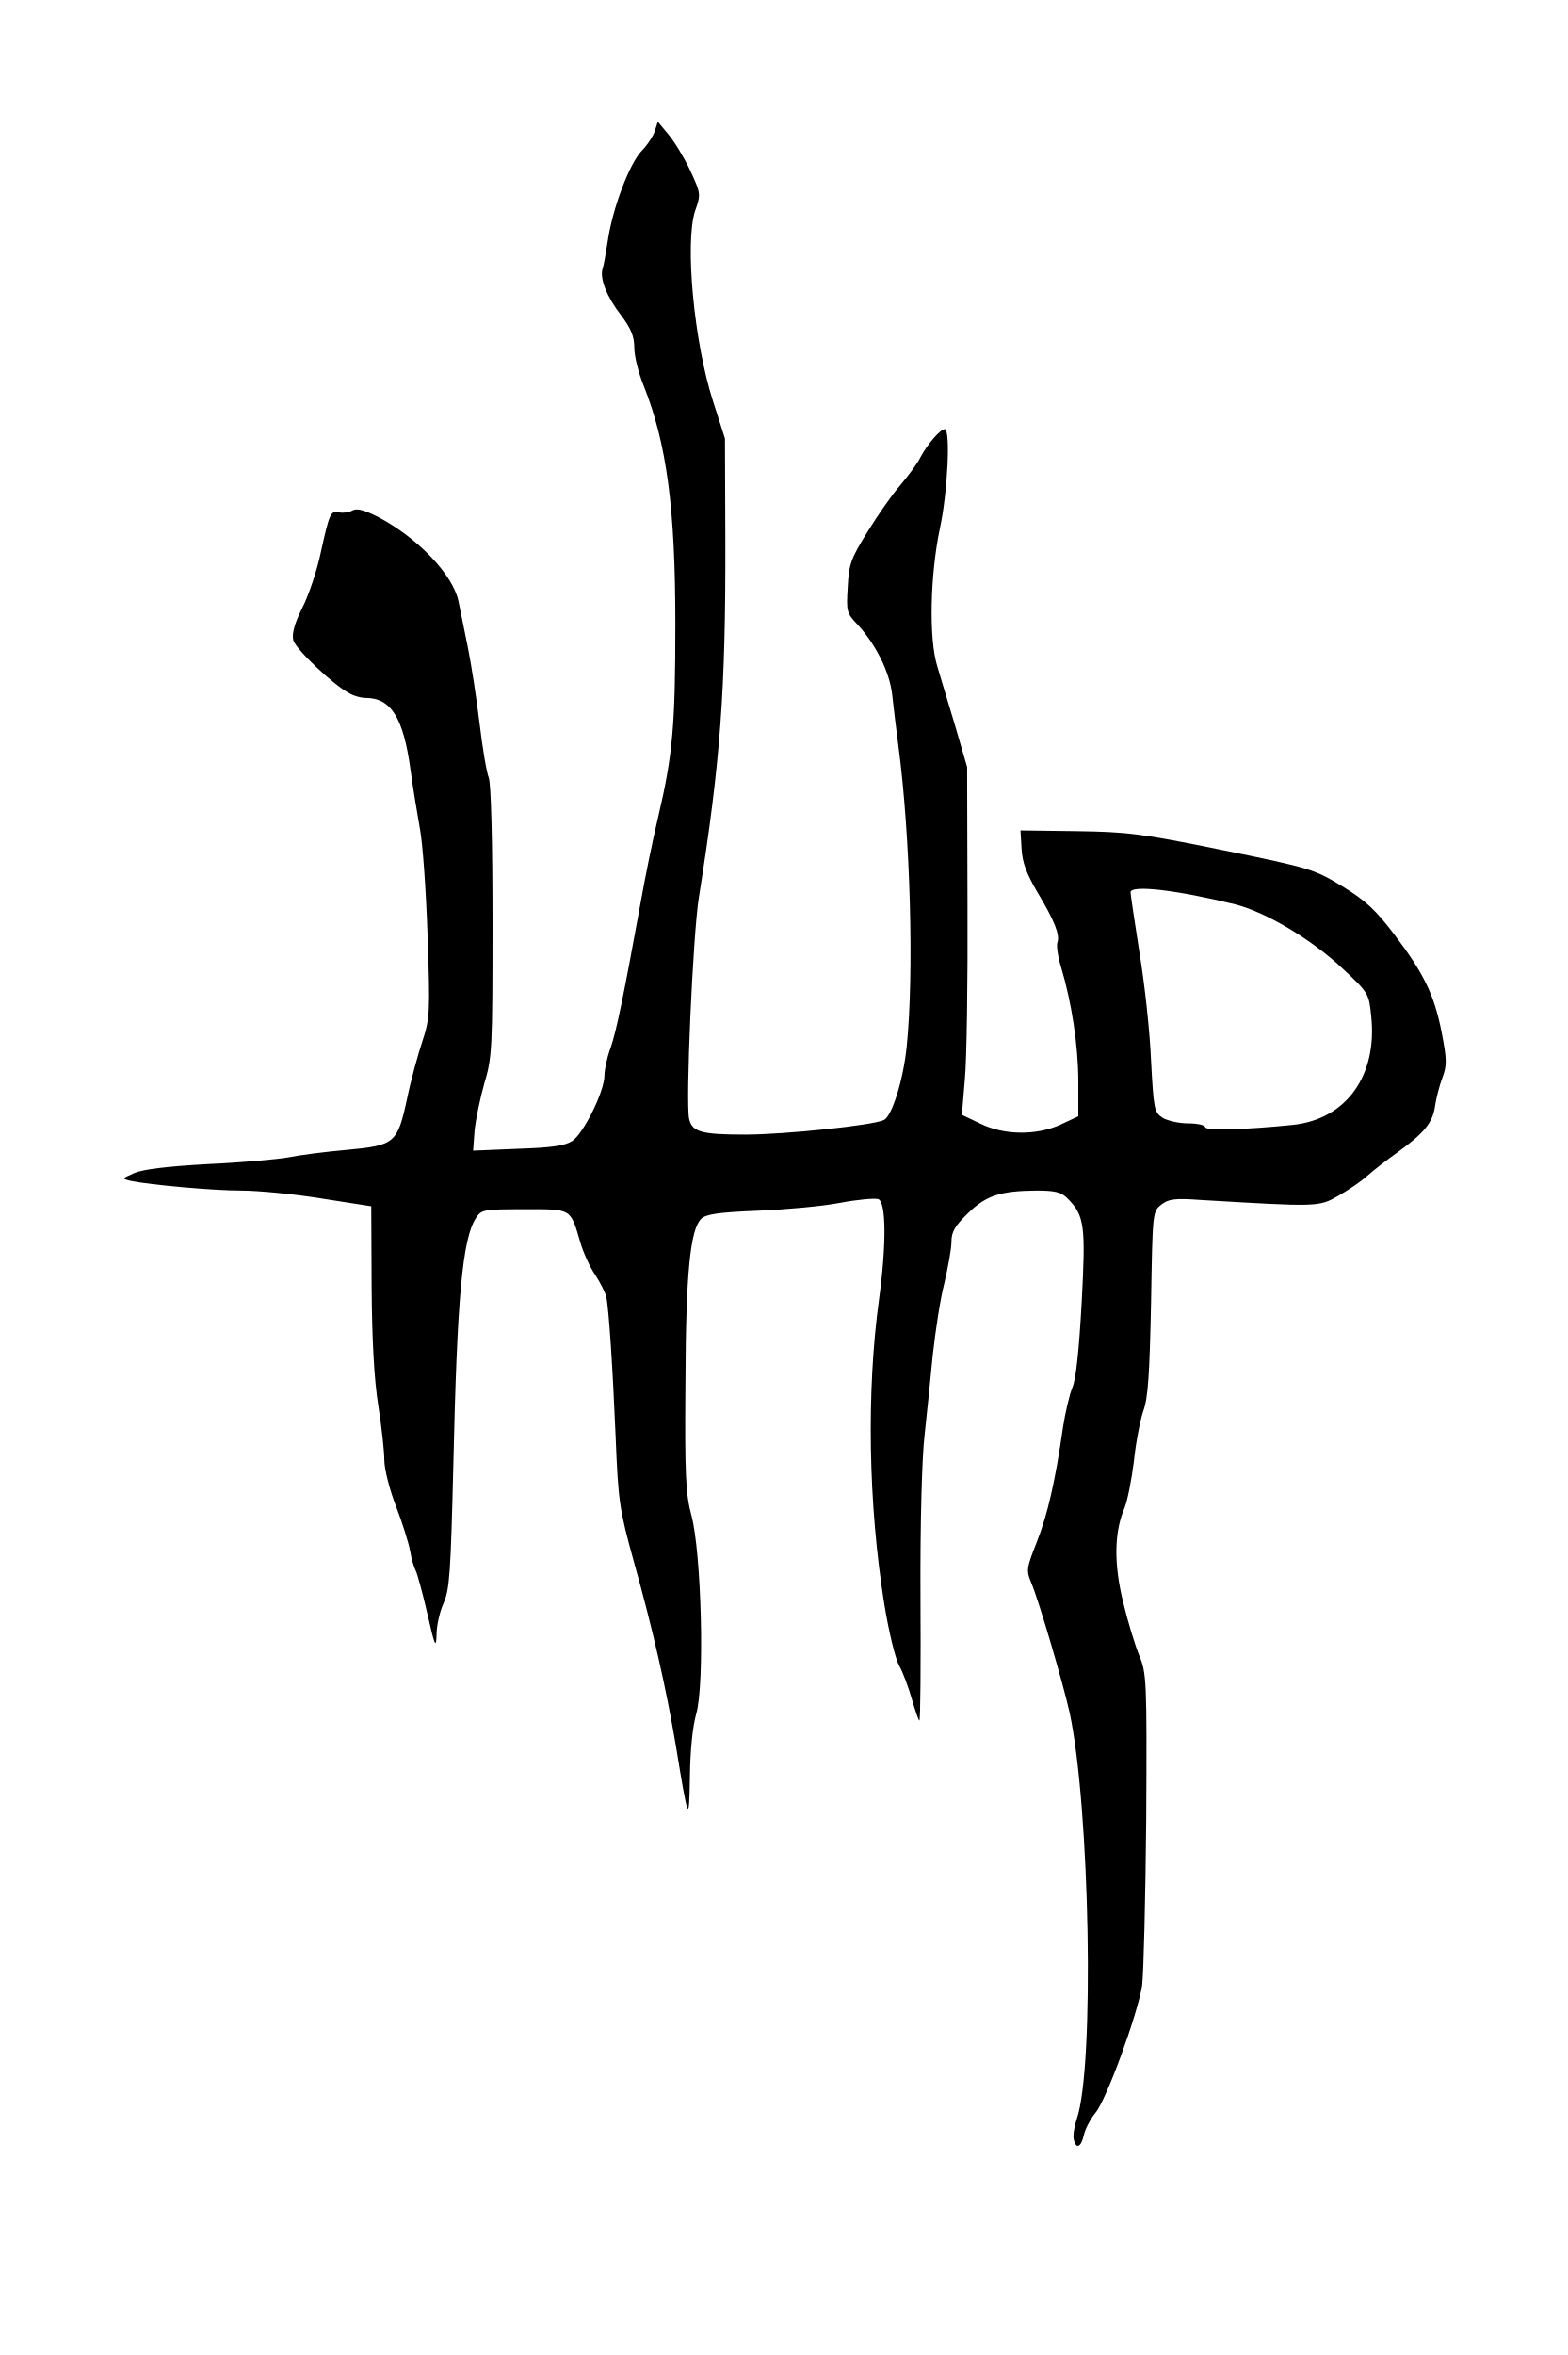
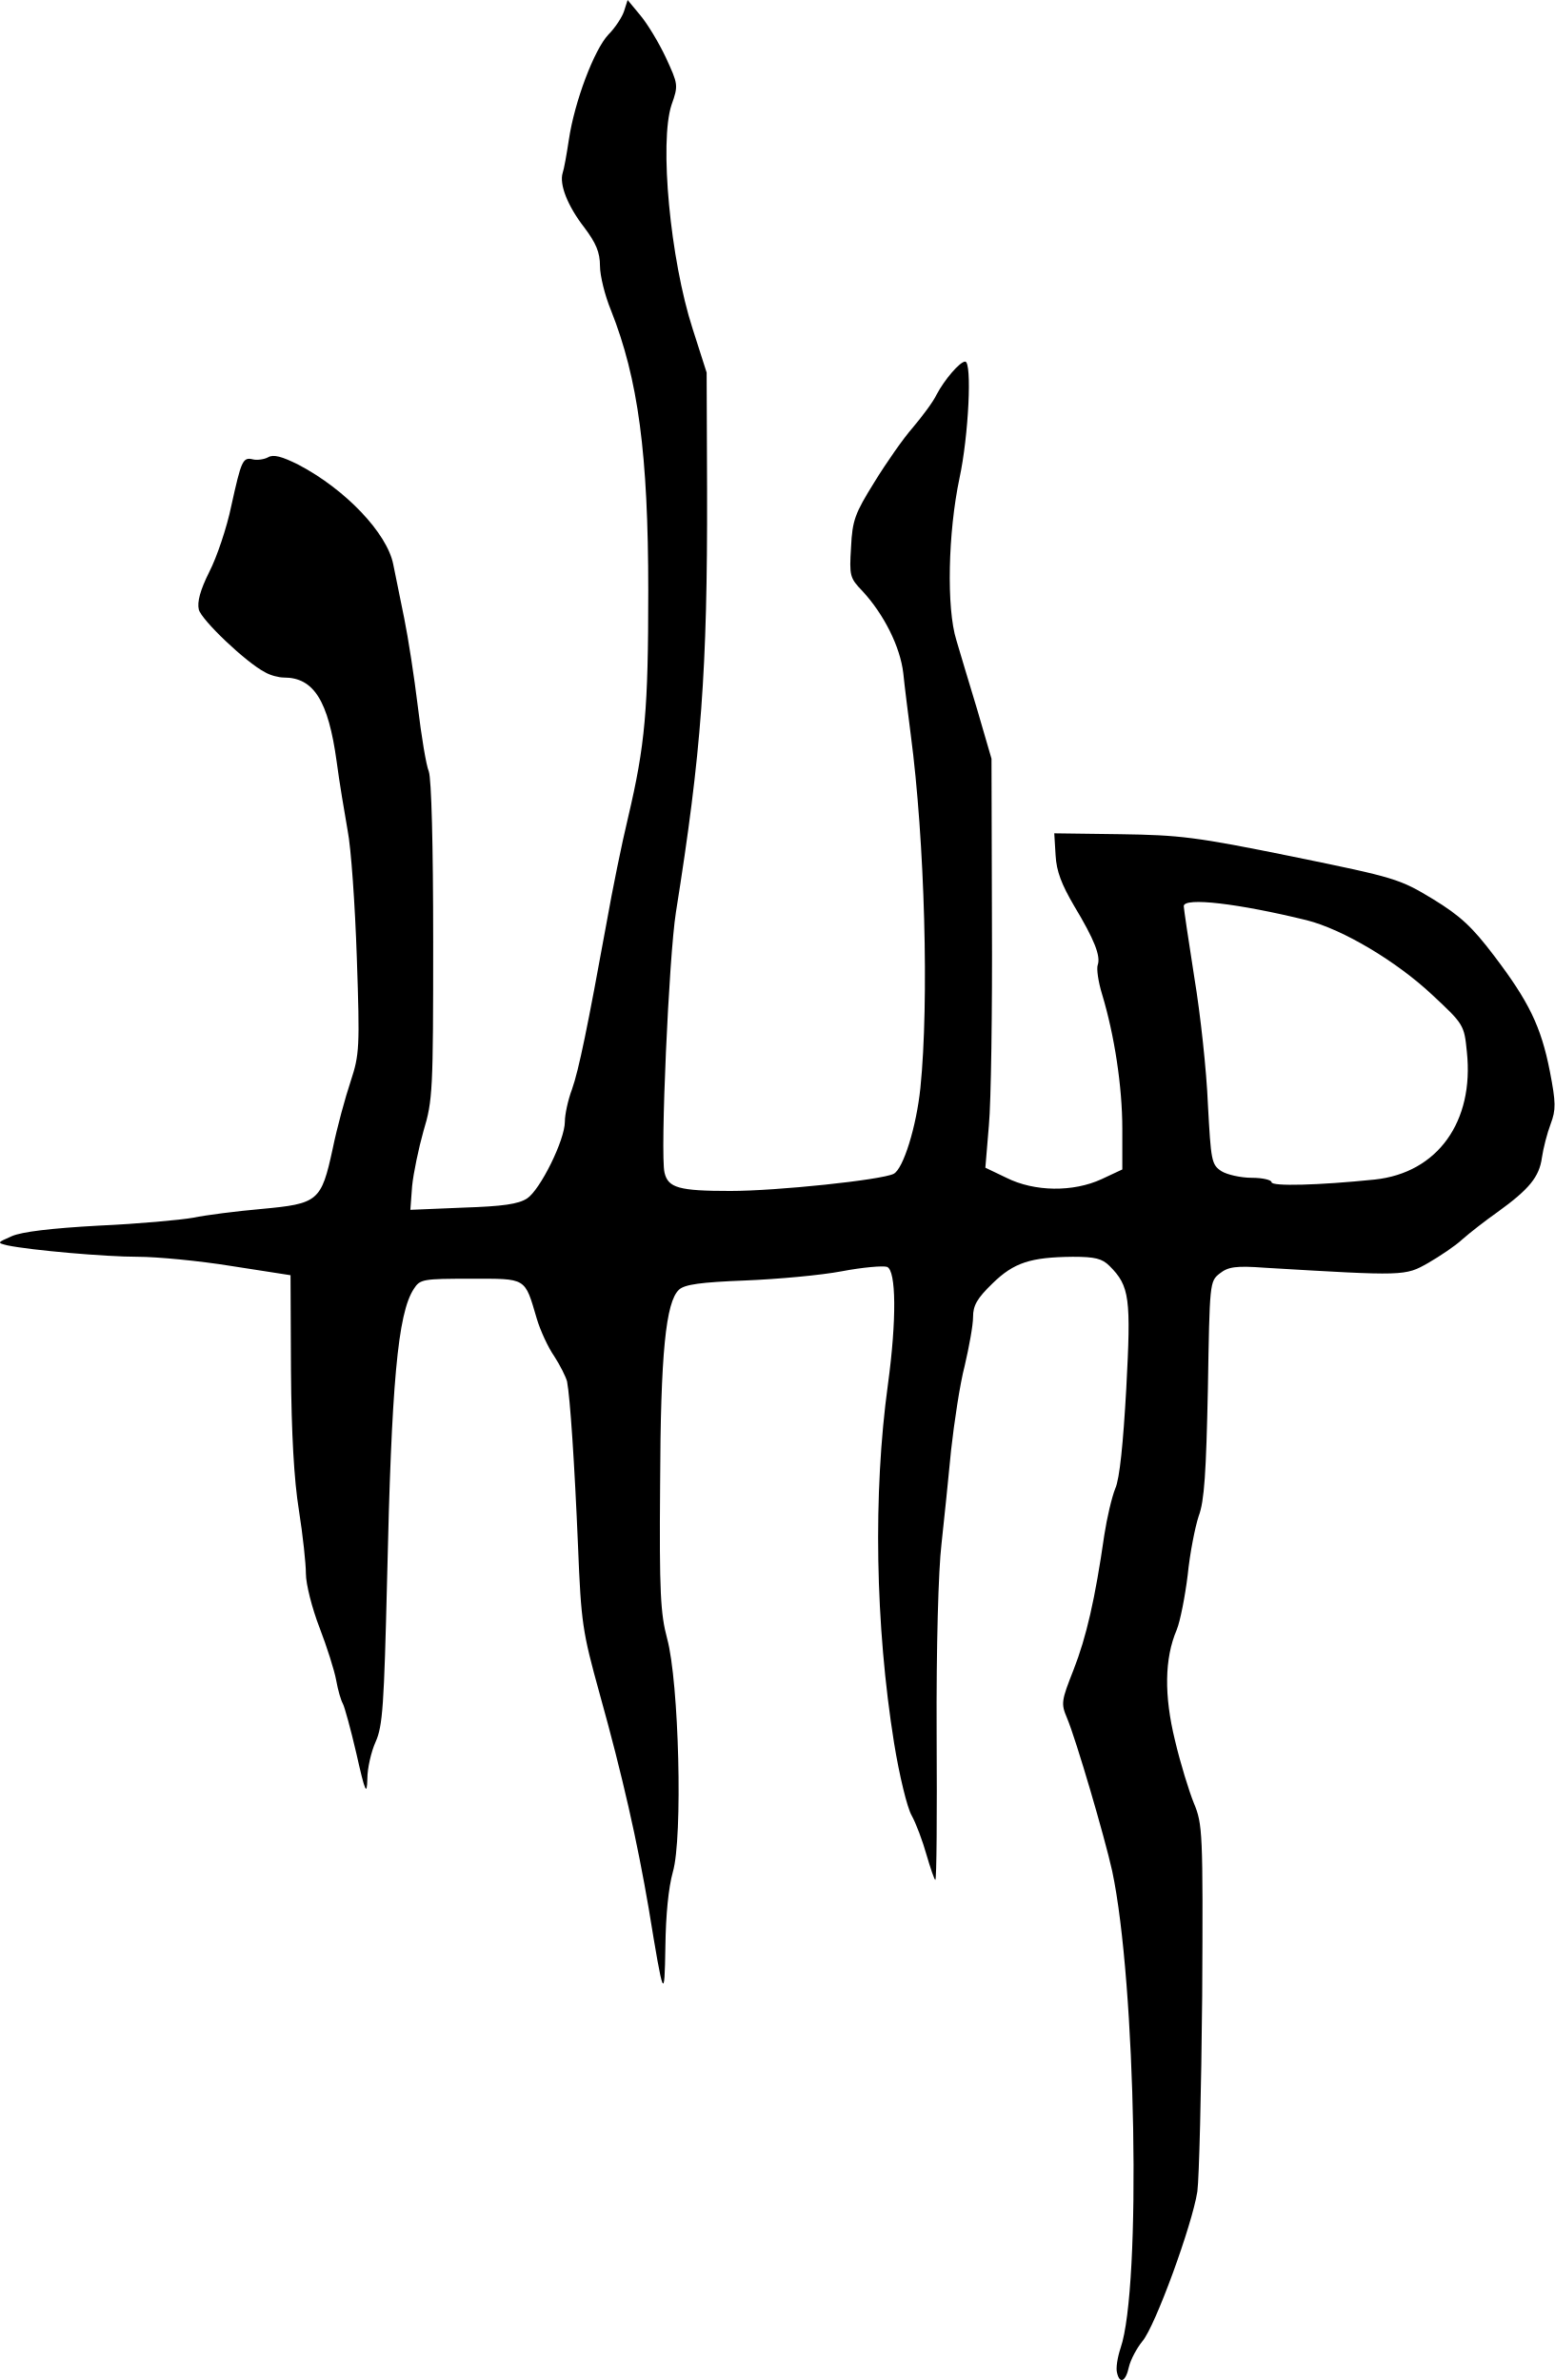
- <svg xmlns="http://www.w3.org/2000/svg" width="420" height="631" viewBox="0 0 4200 6310">
-   <path d="M2878 5733c-3-10 1-35 8-56 48-139 35-833-19-1087-17-77-82-299-103-349-14-33-13-39 15-110 29-74 49-161 70-307 6-39 17-86 25-106 10-22 18-103 25-227 11-207 8-234-38-280-17-17-33-21-84-21-96 1-134 13-183 61-35 34-44 50-44 76 0 19-9 68-19 111-11 42-24 129-31 192-6 63-16 160-22 215-7 59-12 235-11 433 1 182 0 332-3 332-2 0-11-26-20-57-9-32-24-72-34-90-10-17-28-91-40-165-43-269-48-569-14-817 20-147 19-260-2-268-9-3-56 1-103 10s-146 18-220 21c-102 4-138 9-151 21-30 28-42 144-43 445-2 245 1 294 16 350 27 99 36 454 13 532-10 36-16 97-17 170-2 126-4 121-38-87-26-152-59-300-112-490-39-141-42-161-49-335-8-190-18-339-25-376-3-11-16-37-29-57-14-20-32-59-40-86-28-95-22-91-151-91-108 0-115 1-129 23-37 56-51 216-61 662-7 288-10 334-26 370-10 22-19 60-19 85-1 39-5 31-25-58-13-56-27-107-31-114s-11-30-15-53c-4-22-21-76-38-120s-31-99-31-123c0-23-7-88-16-145-11-68-17-174-18-319l-1-216-135-21c-74-12-170-21-213-21-75 0-244-15-297-26-24-6-24-6 10-21q34.5-15 198-24c90-4 187-13 215-18 29-6 99-15 156-20 129-12 136-17 162-137 10-49 29-118 41-154 20-61 21-76 14-282-4-119-13-250-21-290-7-40-19-111-25-157-19-138-52-191-120-191-12 0-31-5-43-12-43-22-145-119-151-143-4-17 3-44 24-86 17-33 40-101 50-150 23-104 26-112 50-106 9 2 25 0 34-5 12-7 31-2 69 17 107 56 202 156 216 227 5 24 16 79 25 123s23 135 31 201c8 67 19 134 25 148 6 17 10 166 10 387 0 339-1 363-22 432-11 39-23 96-26 126l-4 54 120-5c91-3 126-8 146-21 30-20 86-133 86-175 0-16 7-49 16-73 16-45 36-144 79-380 13-74 35-182 49-240 39-166 46-245 46-517 0-311-23-483-85-639-14-34-25-79-25-101 0-31-9-52-36-88-38-49-57-98-49-124 3-8 9-42 14-75 13-88 58-206 90-240 16-16 32-41 36-54l8-25 29 35c16 19 42 62 58 96 28 61 29 63 13 108-28 85-3 352 48 510l32 100 1 270c1 408-13 596-71 960-16 101-36 551-26 593 8 35 33 42 150 42 106 0 344-25 372-39 22-11 52-108 61-196 20-195 10-563-22-805-6-47-14-110-17-140-7-60-44-134-93-187-29-30-30-35-26-100 3-62 9-77 53-148 27-44 66-100 88-125 21-25 46-58 54-75 18-34 53-75 65-75 16 0 8 169-13 266-26 123-30 296-7 369 8 28 30 100 48 160l32 110 1 370c1 204-2 413-7 466l-8 96 48 23c64 32 152 33 217 3l47-22v-93c0-96-18-213-46-306-9-29-13-59-10-67 7-20-7-57-54-135-28-48-40-78-42-115l-3-50 150 2c136 2 172 6 393 51 235 48 244 51 320 97 62 38 89 63 139 129 79 104 107 161 127 263 14 72 14 88 2 120-8 21-17 56-20 77-6 44-29 72-101 124-27 19-63 47-80 62-16 15-52 39-78 54-53 30-52 30-372 11-67-5-84-2-103 13-23 18-23 21-27 263-4 190-8 256-21 290-8 24-20 84-25 134-6 49-17 105-25 125-28 65-29 150-4 252 12 51 32 116 43 143 20 48 21 65 19 440-2 215-7 415-11 445-12 77-96 307-125 341-13 16-27 42-31 59-7 33-21 40-27 13m587-2719c143-15 227-132 210-291-6-61-7-63-79-130-81-76-203-149-286-170-155-38-280-53-280-32 0 5 11 79 24 162 14 84 28 214 31 289 7 129 8 138 31 153 13 8 44 15 69 15s45 5 45 10c0 10 108 7 235-6" />
+ <svg xmlns="http://www.w3.org/2000/svg" width="354.168" height="542.362" viewBox="0 0 3541.677 5423.621">
+   <path d="M2544.912 5407c-3-10 1-35 8-56 48-139 35-833-19-1087-17-77-82-299-103-349-14-33-13-39 15-110 29-74 49-161 70-307 6-39 17-86 25-106 10-22 18-103 25-227 11-207 8-234-38-280-17-17-33-21-84-21-96 1-134 13-183 61-35 34-44 50-44 76 0 19-9 68-19 111-11 42-24 129-31 192-6 63-16 160-22 215-7 59-12 235-11 433 1 182 0 332-3 332-2 0-11-26-20-57-9-32-24-72-34-90-10-17-28-91-40-165-43-269-48-569-14-817 20-147 19-260-2-268-9-3-56 1-103 10s-146 18-220 21c-102 4-138 9-151 21-30 28-42 144-43 445-2 245 1 294 16 350 27 99 36 454 13 532-10 36-16 97-17 170-2 126-4 121-38-87-26-152-59-300-112-490-39-141-42-161-49-335-8-190-18-339-25-376-3-11-16-37-29-57-14-20-32-59-40-86-28-95-22-91-151-91-108 0-115 1-129 23-37 56-51 216-61 662-7 288-10 334-26 370-10 22-19 60-19 85-1 39-5 31-25-58-13-56-27-107-31-114s-11-30-15-53c-4-22-21-76-38-120s-31-99-31-123c0-23-7-88-16-145-11-68-17-174-18-319l-1-216-135-21c-74-12-170-21-213-21-75 0-244-15-297-26-24-6-24-6 10-21q34.5-15 198-24c90-4 187-13 215-18 29-6 99-15 156-20 129-12 136-17 162-137 10-49 29-118 41-154 20-61 21-76 14-282-4-119-13-250-21-290-7-40-19-111-25-157-19-138-52-191-120-191-12 0-31-5-43-12-43-22-145-119-151-143-4-17 3-44 24-86 17-33 40-101 50-150 23-104 26-112 50-106 9 2 25 0 34-5 12-7 31-2 69 17 107 56 202 156 216 227 5 24 16 79 25 123s23 135 31 201c8 67 19 134 25 148 6 17 10 166 10 387 0 339-1 363-22 432-11 39-23 96-26 126l-4 54 120-5c91-3 126-8 146-21 30-20 86-133 86-175 0-16 7-49 16-73 16-45 36-144 79-380 13-74 35-182 49-240 39-166 46-245 46-517 0-311-23-483-85-639-14-34-25-79-25-101 0-31-9-52-36-88-38-49-57-98-49-124 3-8 9-42 14-75 13-88 58-206 90-240 16-16 32-41 36-54l8-25 29 35c16 19 42 62 58 96 28 61 29 63 13 108-28 85-3 352 48 510l32 100 1 270c1 408-13 596-71 960-16 101-36 551-26 593 8 35 33 42 150 42 106 0 344-25 372-39 22-11 52-108 61-196 20-195 10-563-22-805-6-47-14-110-17-140-7-60-44-134-93-187-29-30-30-35-26-100 3-62 9-77 53-148 27-44 66-100 88-125 21-25 46-58 54-75 18-34 53-75 65-75 16 0 8 169-13 266-26 123-30 296-7 369 8 28 30 100 48 160l32 110 1 370c1 204-2 413-7 466l-8 96 48 23c64 32 152 33 217 3l47-22v-93c0-96-18-213-46-306-9-29-13-59-10-67 7-20-7-57-54-135-28-48-40-78-42-115l-3-50 150 2c136 2 172 6 393 51 235 48 244 51 320 97 62 38 89 63 139 129 79 104 107 161 127 263 14 72 14 88 2 120-8 21-17 56-20 77-6 44-29 72-101 124-27 19-63 47-80 62-16 15-52 39-78 54-53 30-52 30-372 11-67-5-84-2-103 13-23 18-23 21-27 263-4 190-8 256-21 290-8 24-20 84-25 134-6 49-17 105-25 125-28 65-29 150-4 252 12 51 32 116 43 143 20 48 21 65 19 440-2 215-7 415-11 445-12 77-96 307-125 341-13 16-27 42-31 59-7 33-21 40-27 13m587-2719c143-15 227-132 210-291-6-61-7-63-79-130-81-76-203-149-286-170-155-38-280-53-280-32 0 5 11 79 24 162 14 84 28 214 31 289 7 129 8 138 31 153 13 8 44 15 69 15s45 5 45 10c0 10 108 7 235-6" />
</svg>
